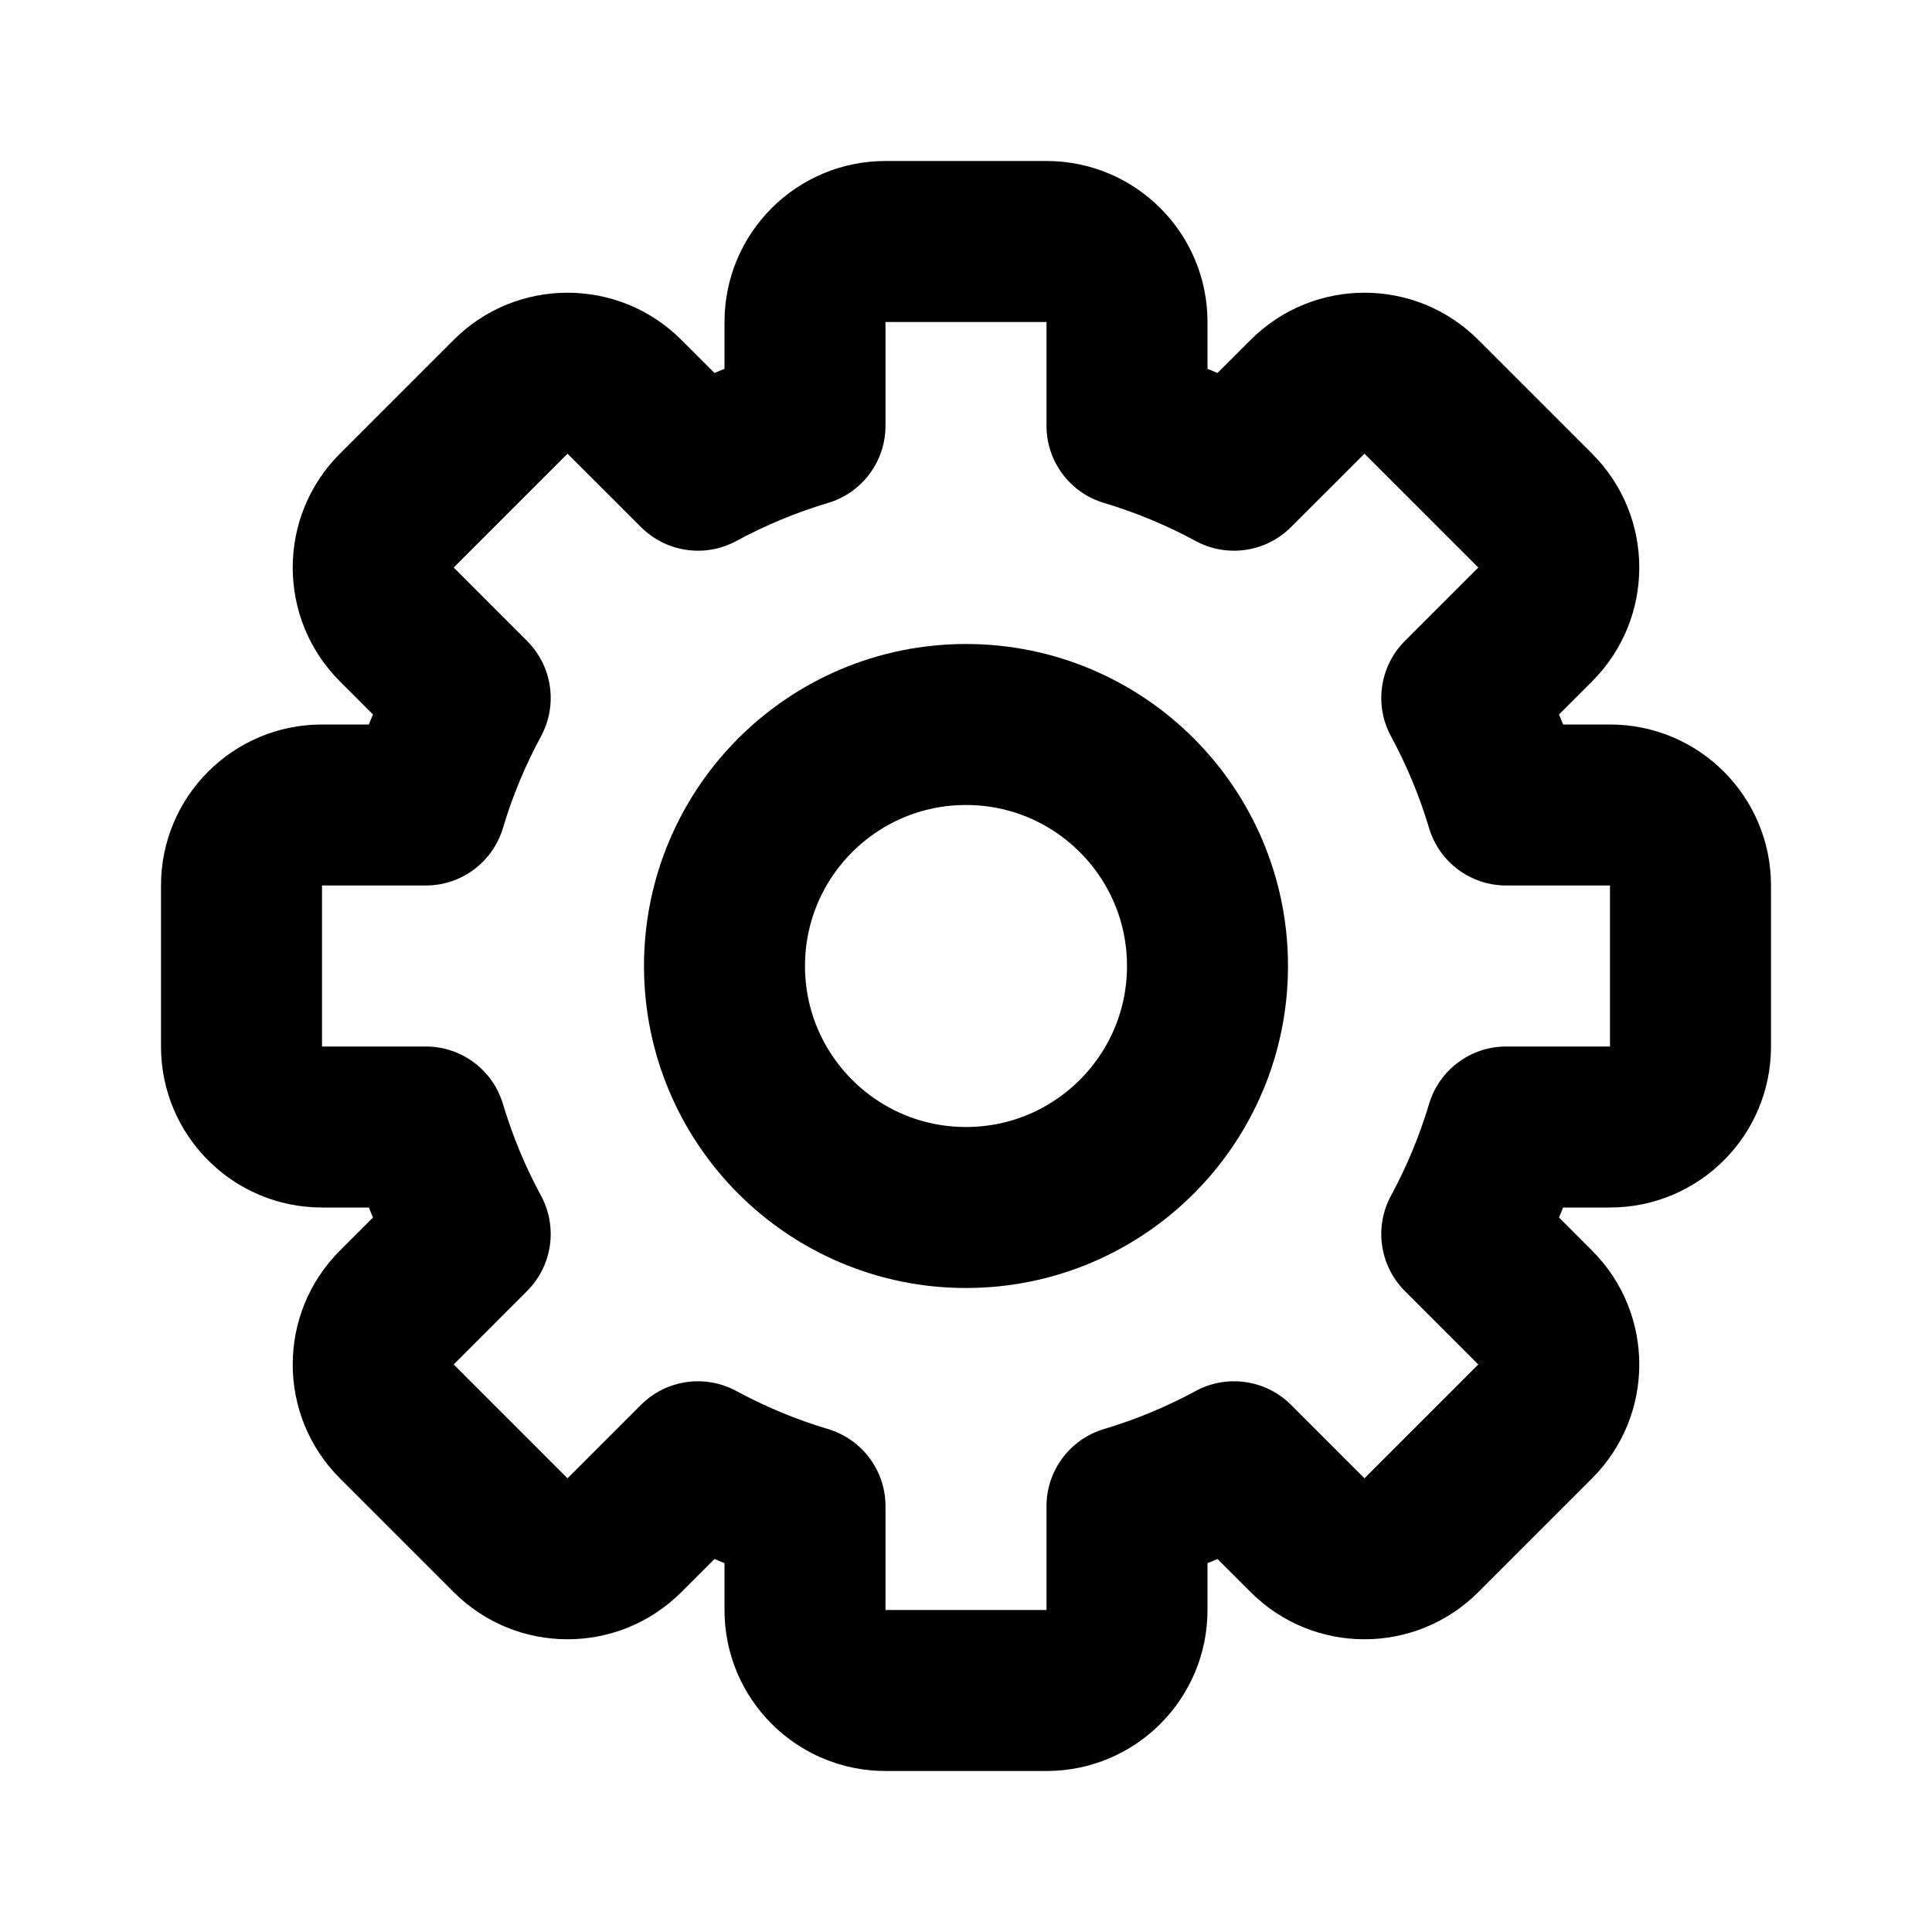
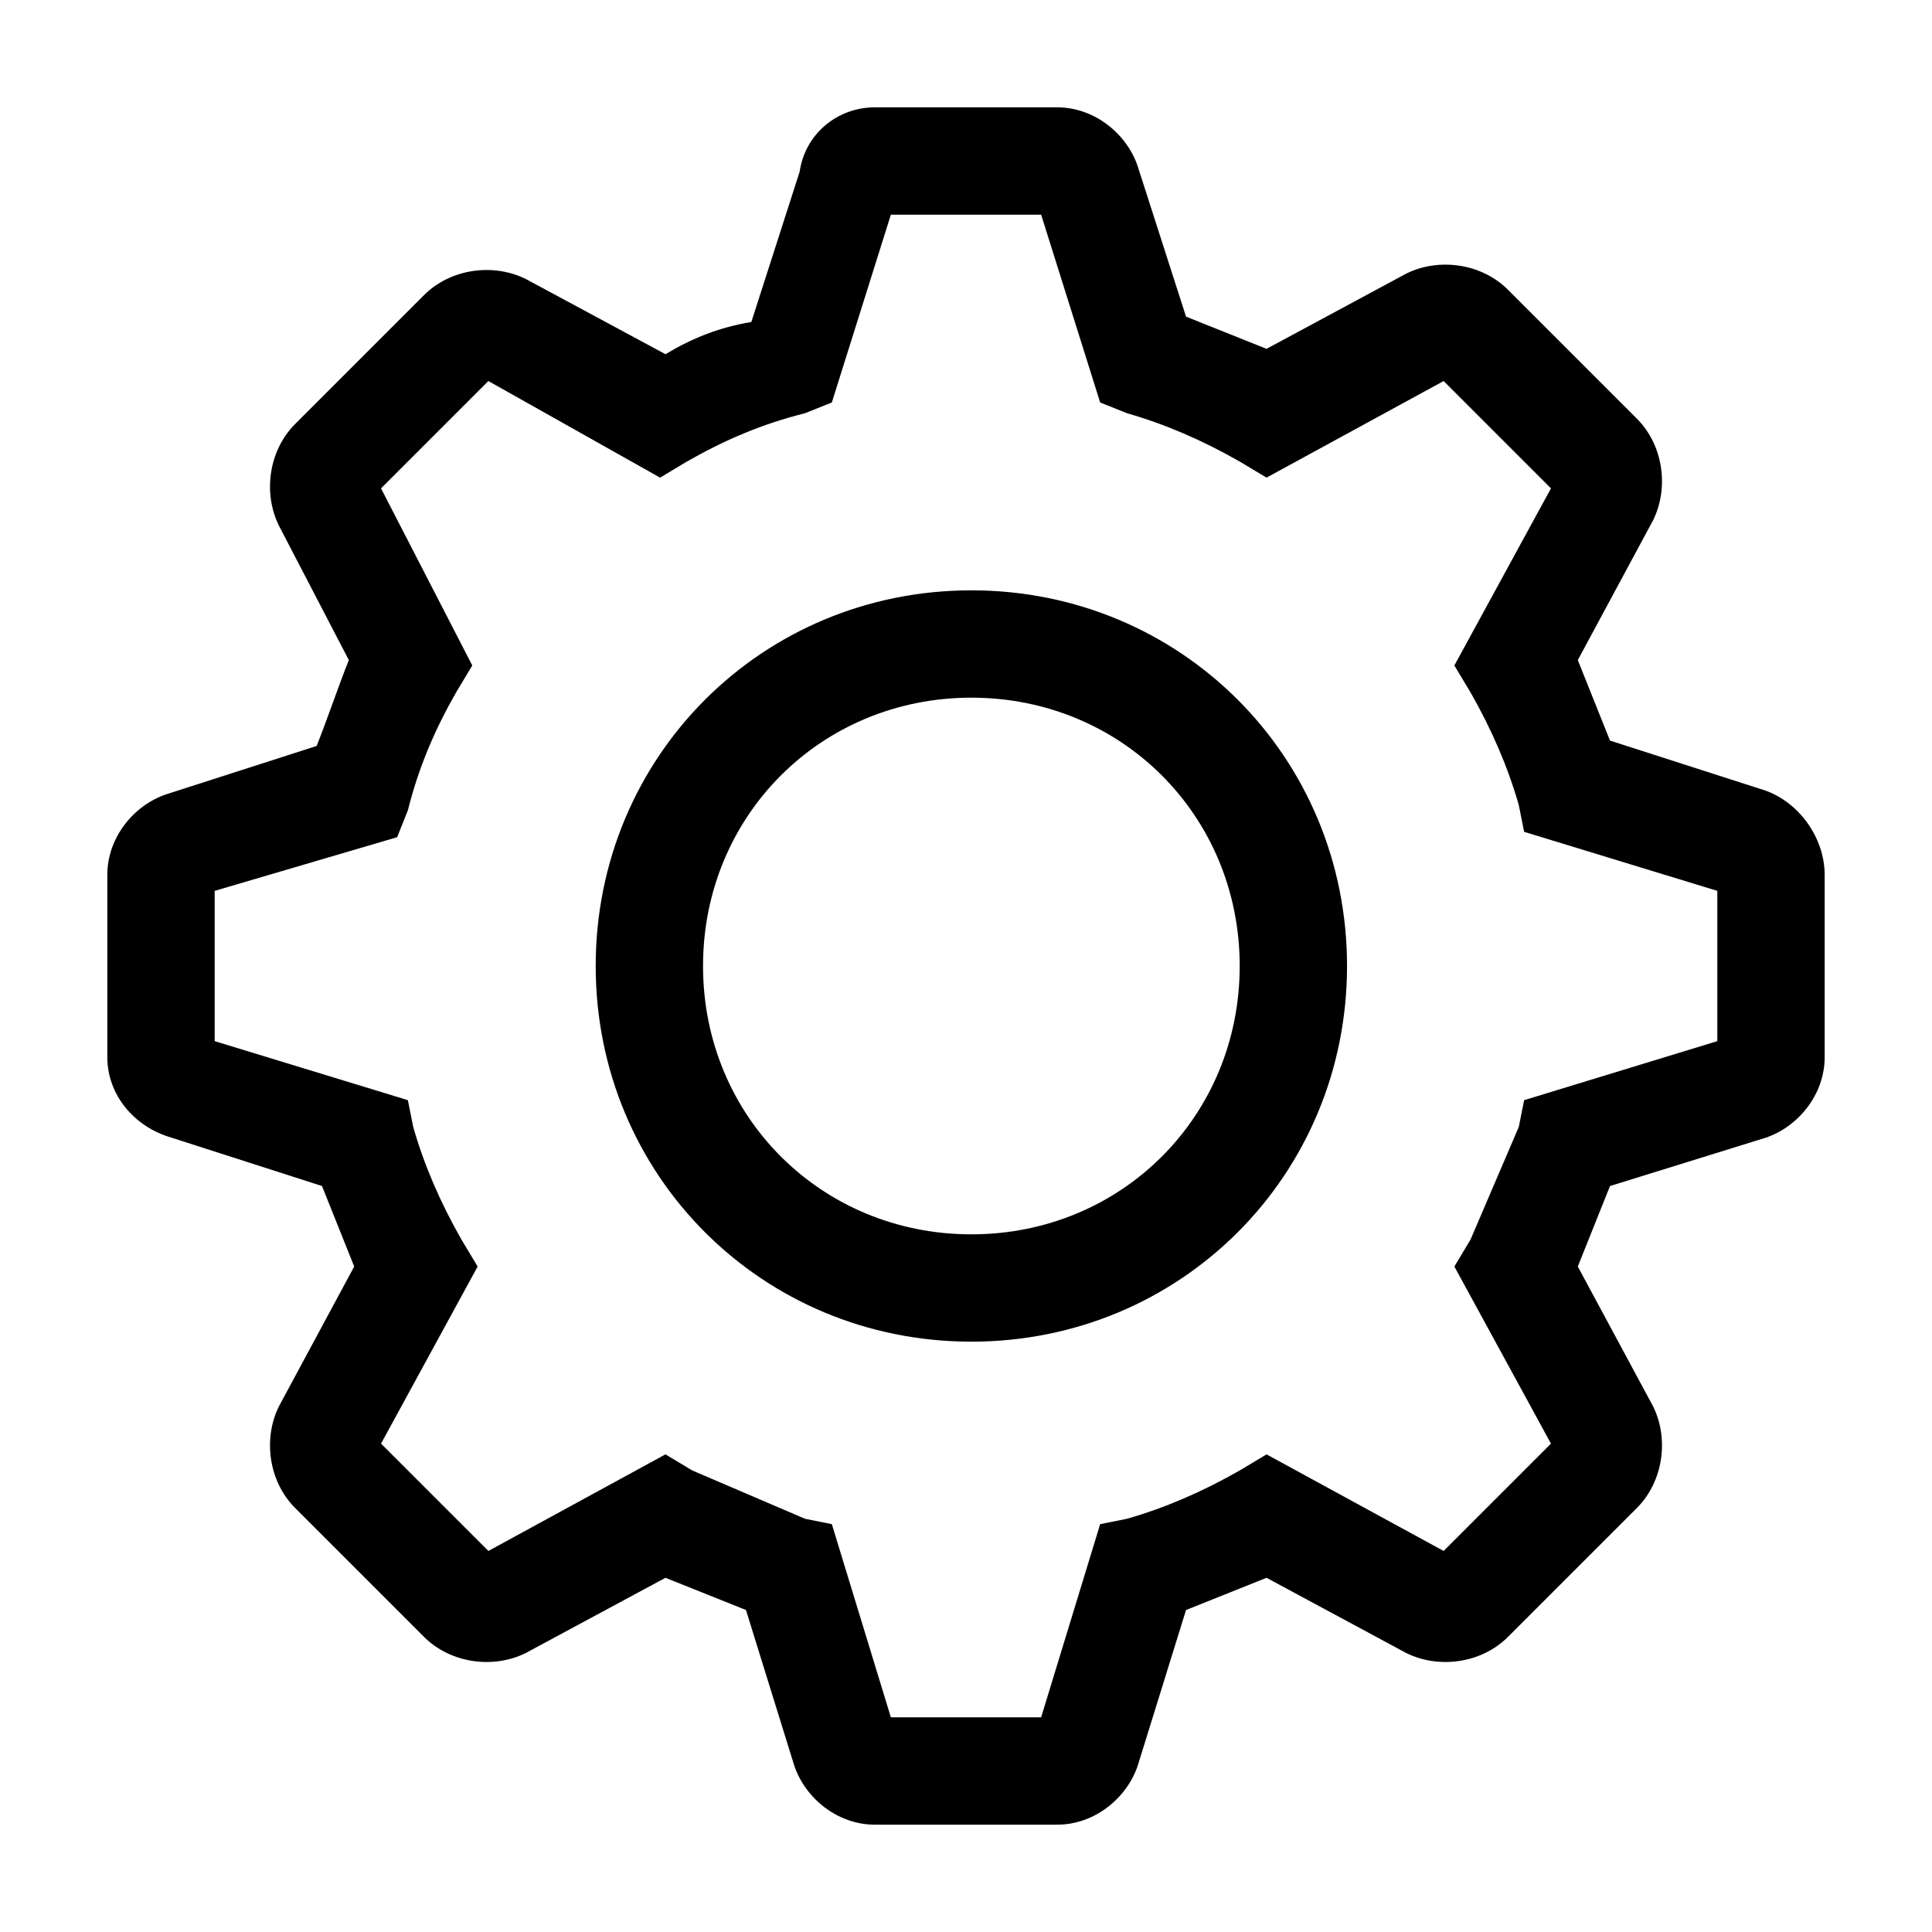
- <svg xmlns="http://www.w3.org/2000/svg" width="800px" height="800px" viewBox="0 0 24 24" fill="none">
-   <path d="M14 5.29H13C13 5.732 13.291 6.122 13.715 6.248L14 5.29ZM15.33 5.841L14.854 6.721C15.243 6.931 15.724 6.861 16.037 6.548L15.33 5.841ZM16.243 4.929L15.536 4.222V4.222L16.243 4.929ZM17.657 4.929L16.95 5.636L16.95 5.636L17.657 4.929ZM19.071 6.343L19.778 5.636V5.636L19.071 6.343ZM19.071 7.757L18.364 7.05L19.071 7.757ZM18.159 8.67L17.451 7.963C17.139 8.276 17.069 8.757 17.279 9.146L18.159 8.67ZM18.71 10L17.752 10.285C17.878 10.709 18.268 11 18.71 11V10ZM18.71 14V13C18.268 13 17.878 13.291 17.752 13.715L18.71 14ZM18.159 15.33L17.279 14.854C17.069 15.243 17.139 15.724 17.451 16.037L18.159 15.33ZM19.071 16.243L19.778 15.536V15.536L19.071 16.243ZM19.071 17.657L18.364 16.95L18.364 16.95L19.071 17.657ZM17.657 19.071L18.364 19.778V19.778L17.657 19.071ZM15.33 18.159L16.037 17.451C15.724 17.139 15.243 17.069 14.854 17.279L15.33 18.159ZM14 18.71L13.715 17.752C13.291 17.878 13 18.268 13 18.71H14ZM10 18.71H11C11 18.268 10.709 17.878 10.285 17.752L10 18.71ZM8.67 18.159L9.146 17.279C8.757 17.069 8.276 17.139 7.963 17.451L8.67 18.159ZM7.757 19.071L7.05 18.364L7.05 18.364L7.757 19.071ZM6.343 19.071L5.636 19.778H5.636L6.343 19.071ZM4.929 17.657L4.222 18.364H4.222L4.929 17.657ZM4.929 16.243L4.222 15.536H4.222L4.929 16.243ZM5.841 15.33L6.548 16.037C6.861 15.724 6.931 15.243 6.721 14.854L5.841 15.33ZM5.29 14L6.248 13.715C6.122 13.291 5.732 13 5.29 13V14ZM5.29 10V11C5.732 11 6.122 10.709 6.248 10.285L5.29 10ZM5.841 8.67L6.721 9.146C6.931 8.757 6.861 8.276 6.548 7.963L5.841 8.67ZM4.929 7.757L4.222 8.464H4.222L4.929 7.757ZM4.929 6.343L5.636 7.05H5.636L4.929 6.343ZM6.343 4.929L7.05 5.636L7.05 5.636L6.343 4.929ZM7.757 4.929L8.464 4.222V4.222L7.757 4.929ZM8.67 5.841L7.963 6.548C8.276 6.861 8.757 6.931 9.146 6.721L8.67 5.841ZM10 5.29L10.285 6.248C10.709 6.122 11 5.732 11 5.29H10ZM11 2C9.895 2 9 2.895 9 4H11V4V2ZM13 2H11V4H13V2ZM15 4C15 2.895 14.105 2 13 2V4H15ZM15 5.29V4H13V5.29H15ZM15.807 4.962C15.327 4.702 14.818 4.49 14.285 4.331L13.715 6.248C14.113 6.367 14.494 6.526 14.854 6.721L15.807 4.962ZM15.536 4.222L14.623 5.134L16.037 6.548L16.95 5.636L15.536 4.222ZM18.364 4.222C17.583 3.441 16.317 3.441 15.536 4.222L16.95 5.636V5.636L18.364 4.222ZM19.778 5.636L18.364 4.222L16.95 5.636L18.364 7.05L19.778 5.636ZM19.778 8.464C20.559 7.683 20.559 6.417 19.778 5.636L18.364 7.05L18.364 7.05L19.778 8.464ZM18.866 9.377L19.778 8.464L18.364 7.05L17.451 7.963L18.866 9.377ZM19.669 9.715C19.51 9.182 19.298 8.673 19.038 8.193L17.279 9.146C17.474 9.506 17.633 9.887 17.752 10.285L19.669 9.715ZM18.71 11H20V9H18.71V11ZM20 11H22C22 9.895 21.105 9 20 9V11ZM20 11V13H22V11H20ZM20 13V15C21.105 15 22 14.105 22 13H20ZM20 13H18.71V15H20V13ZM19.038 15.807C19.298 15.327 19.51 14.818 19.669 14.285L17.752 13.715C17.633 14.113 17.474 14.494 17.279 14.854L19.038 15.807ZM19.778 15.536L18.866 14.623L17.451 16.037L18.364 16.95L19.778 15.536ZM19.778 18.364C20.559 17.583 20.559 16.317 19.778 15.536L18.364 16.95H18.364L19.778 18.364ZM18.364 19.778L19.778 18.364L18.364 16.95L16.95 18.364L18.364 19.778ZM15.536 19.778C16.317 20.559 17.583 20.559 18.364 19.778L16.95 18.364L15.536 19.778ZM14.623 18.866L15.536 19.778L16.95 18.364L16.037 17.451L14.623 18.866ZM14.285 19.669C14.818 19.51 15.327 19.298 15.807 19.038L14.854 17.279C14.494 17.474 14.113 17.633 13.715 17.752L14.285 19.669ZM15 20V18.71H13V20H15ZM13 22C14.105 22 15 21.105 15 20H13V22ZM11 22H13V20H11V22ZM9 20C9 21.105 9.895 22 11 22V20H9ZM9 18.71V20H11V18.71H9ZM8.193 19.038C8.673 19.298 9.182 19.51 9.715 19.669L10.285 17.752C9.887 17.633 9.506 17.474 9.146 17.279L8.193 19.038ZM8.464 19.778L9.377 18.866L7.963 17.451L7.05 18.364L8.464 19.778ZM5.636 19.778C6.417 20.559 7.683 20.559 8.464 19.778L7.05 18.364L5.636 19.778ZM4.222 18.364L5.636 19.778L7.05 18.364L5.636 16.95L4.222 18.364ZM4.222 15.536C3.441 16.317 3.441 17.583 4.222 18.364L5.636 16.95V16.95L4.222 15.536ZM5.134 14.623L4.222 15.536L5.636 16.95L6.548 16.037L5.134 14.623ZM4.331 14.285C4.49 14.818 4.702 15.327 4.962 15.807L6.721 14.854C6.526 14.494 6.367 14.113 6.248 13.715L4.331 14.285ZM5.29 13H4V15H5.29V13ZM4 13H4H2C2 14.105 2.895 15 4 15V13ZM4 13V11H2V13H4ZM4 11V9C2.895 9 2 9.895 2 11H4ZM4 11H5.29V9H4V11ZM4.962 8.193C4.702 8.673 4.49 9.182 4.331 9.715L6.248 10.285C6.367 9.887 6.526 9.506 6.721 9.146L4.962 8.193ZM4.222 8.464L5.134 9.377L6.548 7.963L5.636 7.05L4.222 8.464ZM4.222 5.636C3.441 6.417 3.441 7.683 4.222 8.464L5.636 7.05L5.636 7.05L4.222 5.636ZM5.636 4.222L4.222 5.636L5.636 7.05L7.05 5.636L5.636 4.222ZM8.464 4.222C7.683 3.441 6.417 3.441 5.636 4.222L7.05 5.636V5.636L8.464 4.222ZM9.377 5.134L8.464 4.222L7.05 5.636L7.963 6.548L9.377 5.134ZM9.715 4.331C9.182 4.49 8.673 4.702 8.193 4.962L9.146 6.721C9.506 6.526 9.887 6.367 10.285 6.248L9.715 4.331ZM9 4V5.29H11V4H9Z" fill="#000000" />
-   <circle cx="12" cy="12" r="3" stroke="#000000" stroke-width="2" stroke-linecap="round" stroke-linejoin="round" />
+ <svg xmlns="http://www.w3.org/2000/svg" fill="#000000" width="800px" height="800px" viewBox="0 0 36 36" version="1.1" preserveAspectRatio="xMidYMid meet">
+   <path class="clr-i-outline clr-i-outline-path-1" d="M18.1,11c-3.9,0-7,3.1-7,7s3.1,7,7,7c3.9,0,7-3.1,7-7S22,11,18.1,11z M18.1,23c-2.8,0-5-2.2-5-5s2.2-5,5-5c2.8,0,5,2.2,5,5S20.9,23,18.1,23z" />
+   <path class="clr-i-outline clr-i-outline-path-2" d="M32.8,14.7L30,13.8l-0.6-1.5l1.4-2.6c0.3-0.6,0.2-1.4-0.3-1.9l-2.4-2.4c-0.5-0.5-1.3-0.6-1.9-0.3l-2.6,1.4l-1.5-0.6l-0.9-2.8C21,2.5,20.4,2,19.7,2h-3.4c-0.7,0-1.3,0.5-1.4,1.2L14,6c-0.6,0.1-1.1,0.3-1.6,0.6L9.8,5.2C9.2,4.9,8.4,5,7.9,5.5L5.5,7.9C5,8.4,4.9,9.2,5.2,9.8l1.3,2.5c-0.2,0.5-0.4,1.1-0.6,1.6l-2.8,0.9C2.5,15,2,15.6,2,16.3v3.4c0,0.7,0.5,1.3,1.2,1.5L6,22.1l0.6,1.5l-1.4,2.6c-0.3,0.6-0.2,1.4,0.3,1.9l2.4,2.4c0.5,0.5,1.3,0.6,1.9,0.3l2.6-1.4l1.5,0.6l0.9,2.9c0.2,0.6,0.8,1.1,1.5,1.1h3.4c0.7,0,1.3-0.5,1.5-1.1l0.9-2.9l1.5-0.6l2.6,1.4c0.6,0.3,1.4,0.2,1.9-0.3l2.4-2.4c0.5-0.5,0.6-1.3,0.3-1.9l-1.4-2.6l0.6-1.5l2.9-0.9c0.6-0.2,1.1-0.8,1.1-1.5v-3.4C34,15.6,33.5,14.9,32.8,14.7z M32,19.4l-3.6,1.1L28.3,21c-0.3,0.7-0.6,1.4-0.9,2.1l-0.3,0.5l1.8,3.3l-2,2l-3.3-1.8l-0.5,0.3c-0.7,0.4-1.4,0.7-2.1,0.9l-0.5,0.1L19.4,32h-2.8l-1.1-3.6L15,28.3c-0.7-0.3-1.4-0.6-2.1-0.9l-0.5-0.3l-3.3,1.8l-2-2l1.8-3.3l-0.3-0.5c-0.4-0.7-0.7-1.4-0.9-2.1l-0.1-0.5L4,19.4v-2.8l3.4-1l0.2-0.5c0.2-0.8,0.5-1.5,0.9-2.2l0.3-0.5L7.1,9.1l2-2l3.2,1.8l0.5-0.3c0.7-0.4,1.4-0.7,2.2-0.9l0.5-0.2L16.6,4h2.8l1.1,3.5L21,7.7c0.7,0.2,1.4,0.5,2.1,0.9l0.5,0.3l3.3-1.8l2,2l-1.8,3.3l0.3,0.5c0.4,0.7,0.7,1.4,0.9,2.1l0.1,0.5l3.6,1.1V19.4z" />
+   <rect x="0" y="0" width="36" height="36" fill-opacity="0" />
</svg>
